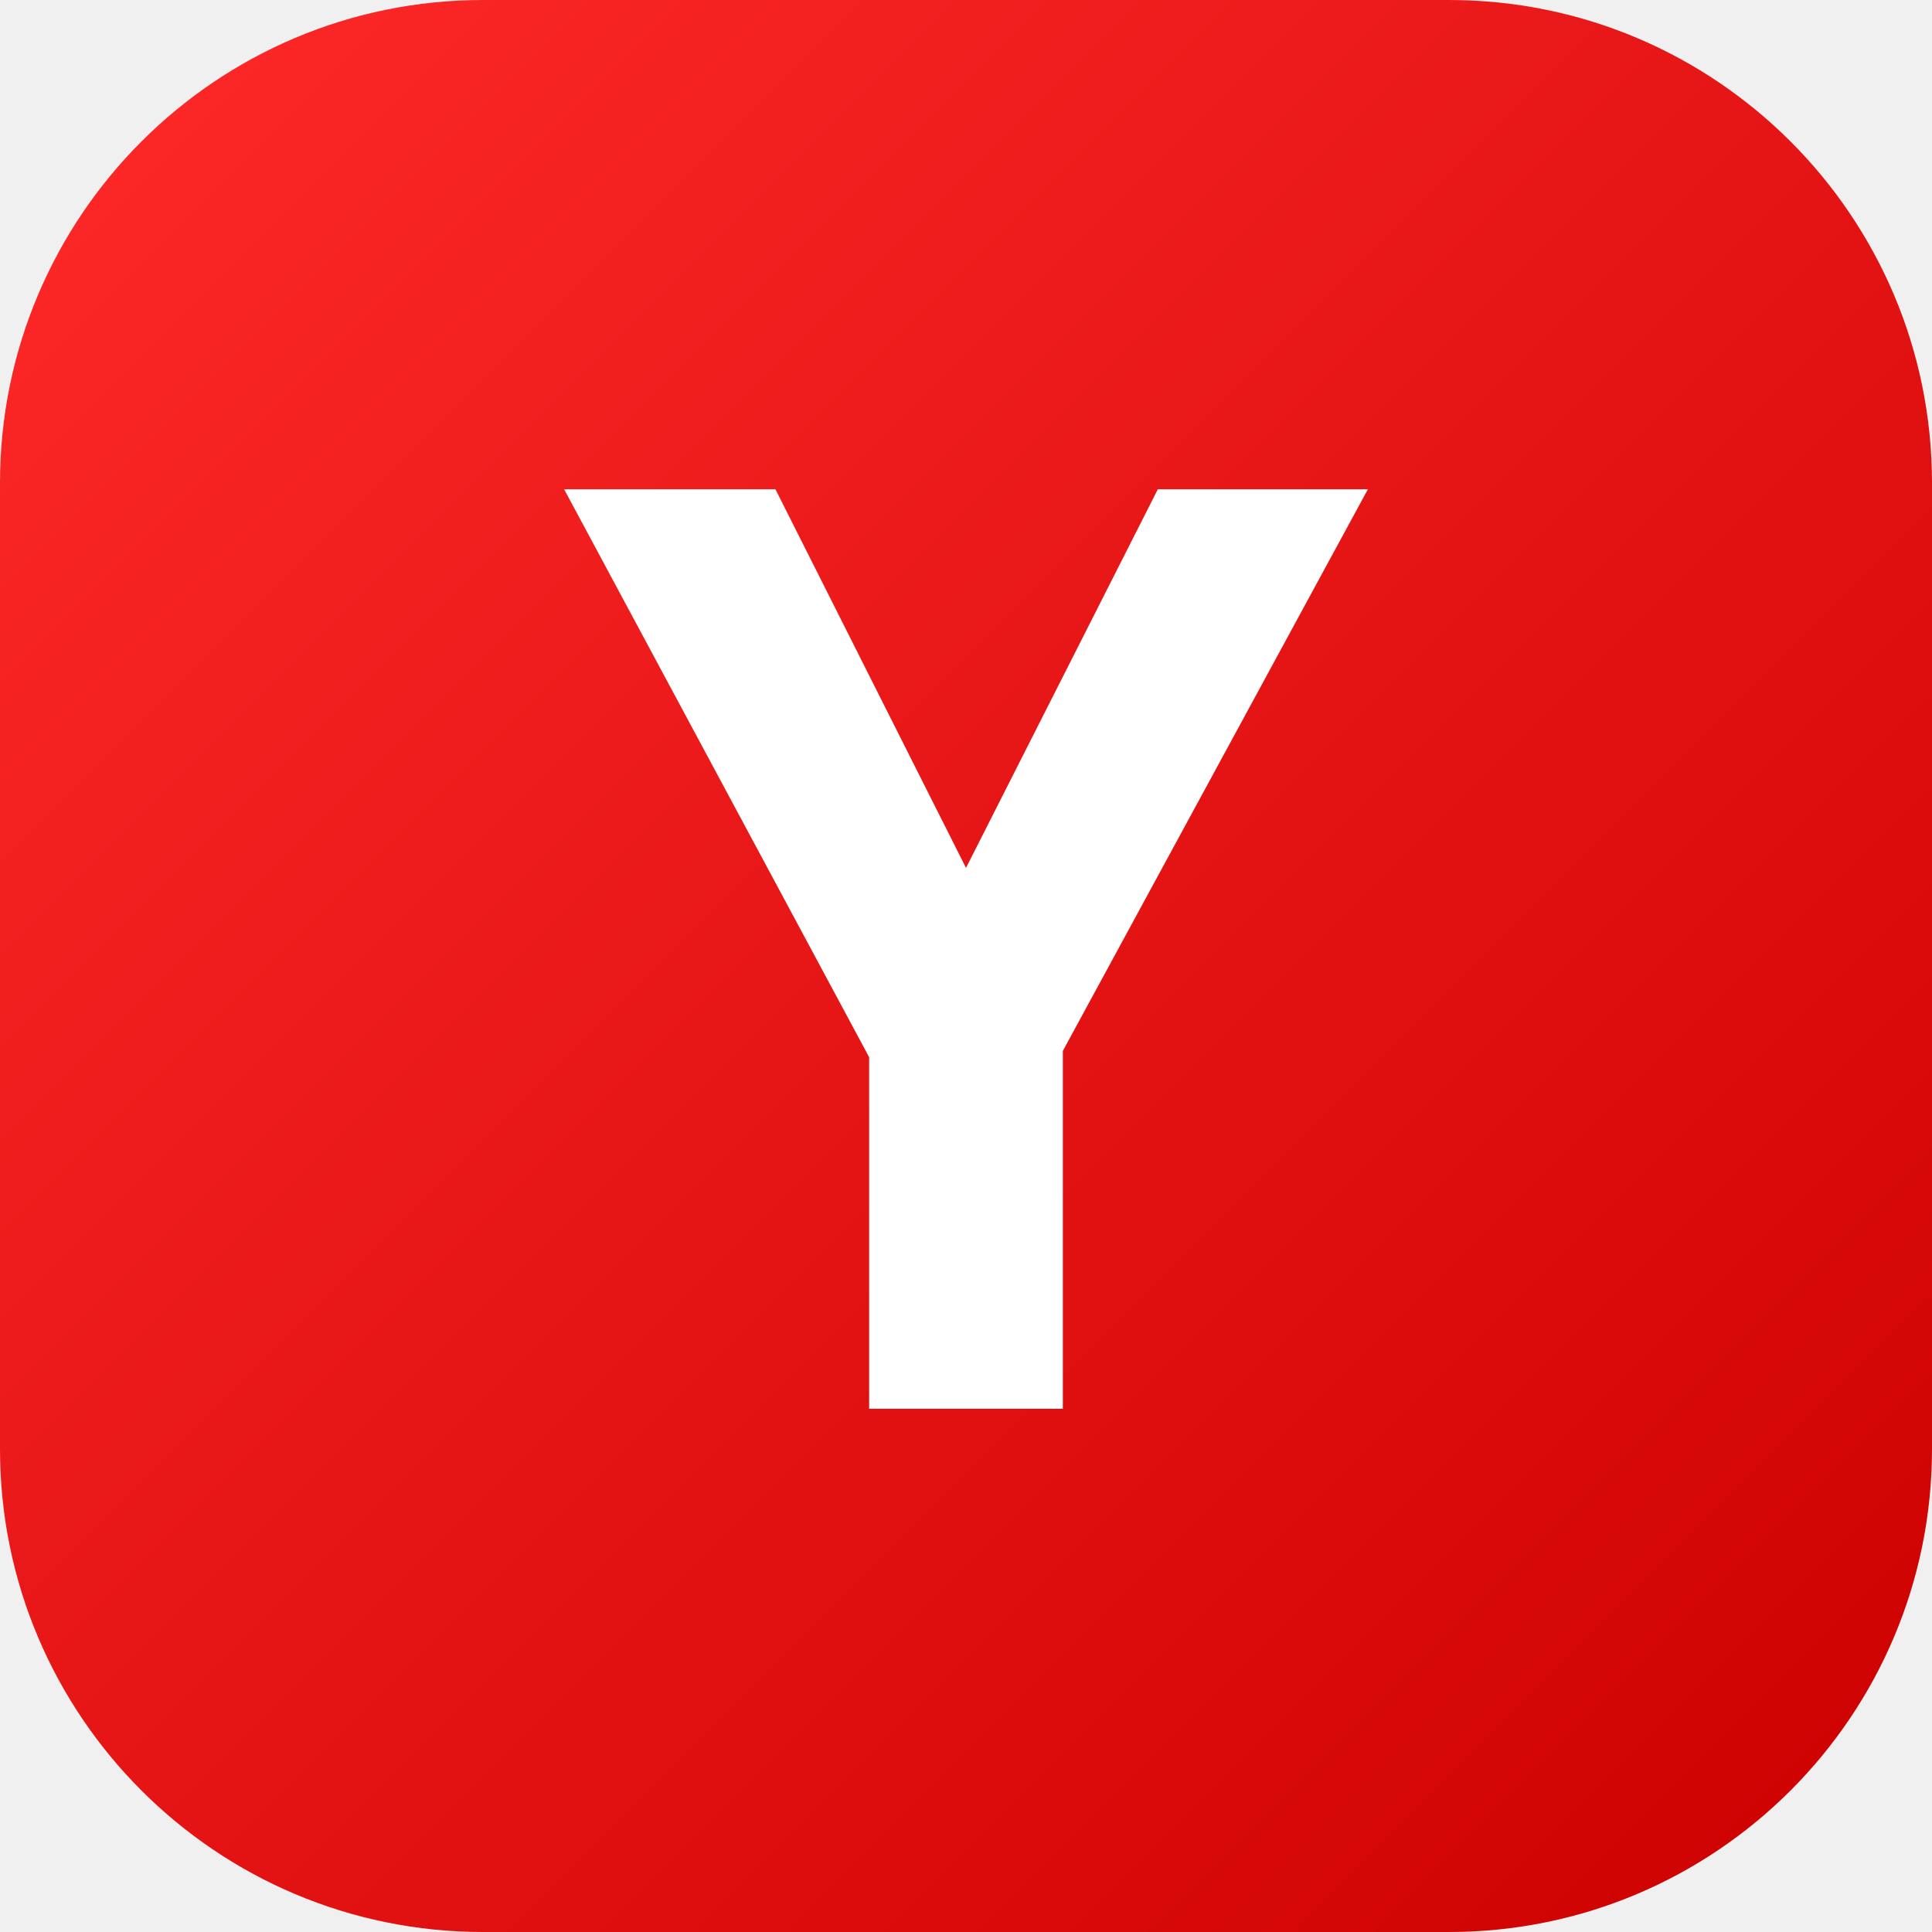
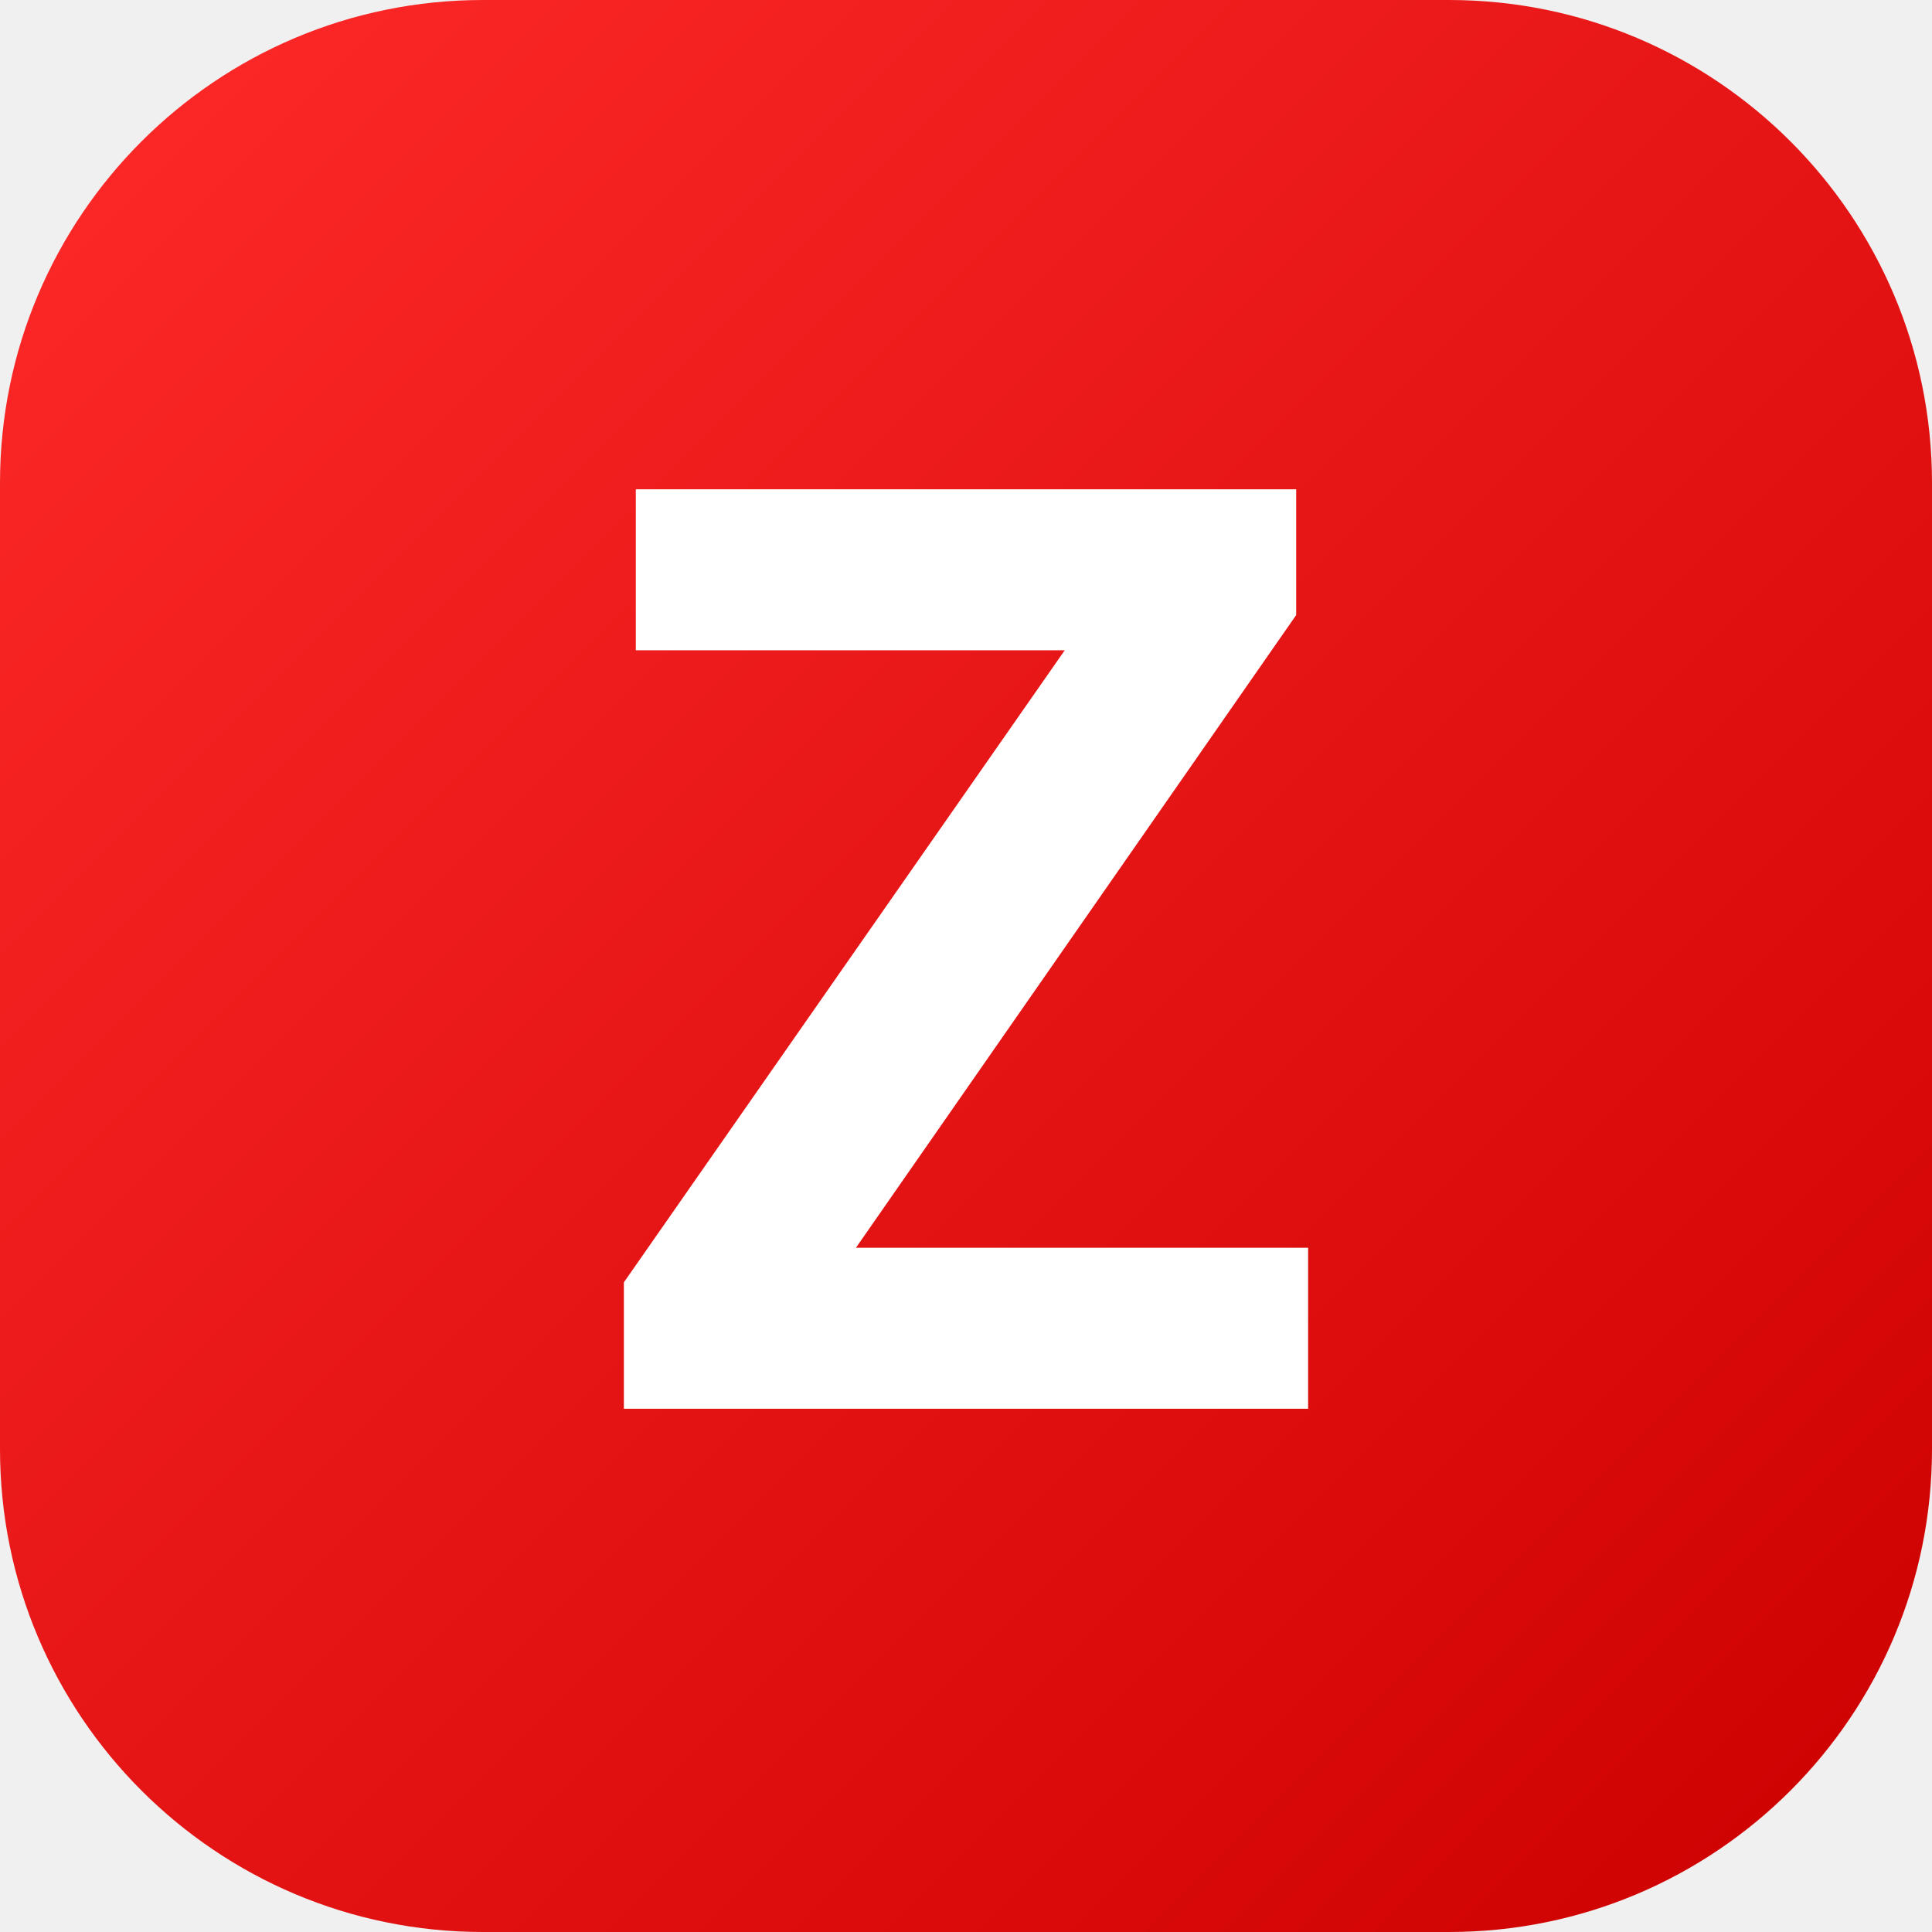
<svg xmlns="http://www.w3.org/2000/svg" width="48" height="48" viewBox="0 0 48 48">
  <defs>
    <linearGradient id="yg" x1="0%" y1="0%" x2="100%" y2="100%">
      <stop offset="0%" stop-color="#ff2a2a" />
      <stop offset="100%" stop-color="#cc0000" />
    </linearGradient>
  </defs>
  <rect width="48" height="48" rx="12" fill="url(#yg)" />
-   <text x="24" y="35" text-anchor="middle" font-family="Arial Black, Impact, sans-serif" font-weight="900" font-size="32" fill="white">Y</text>
+   <text x="24" y="35" text-anchor="middle" font-family="Arial Black, Impact, sans-serif" font-weight="900" font-size="32" fill="white">Z</text>
</svg>
